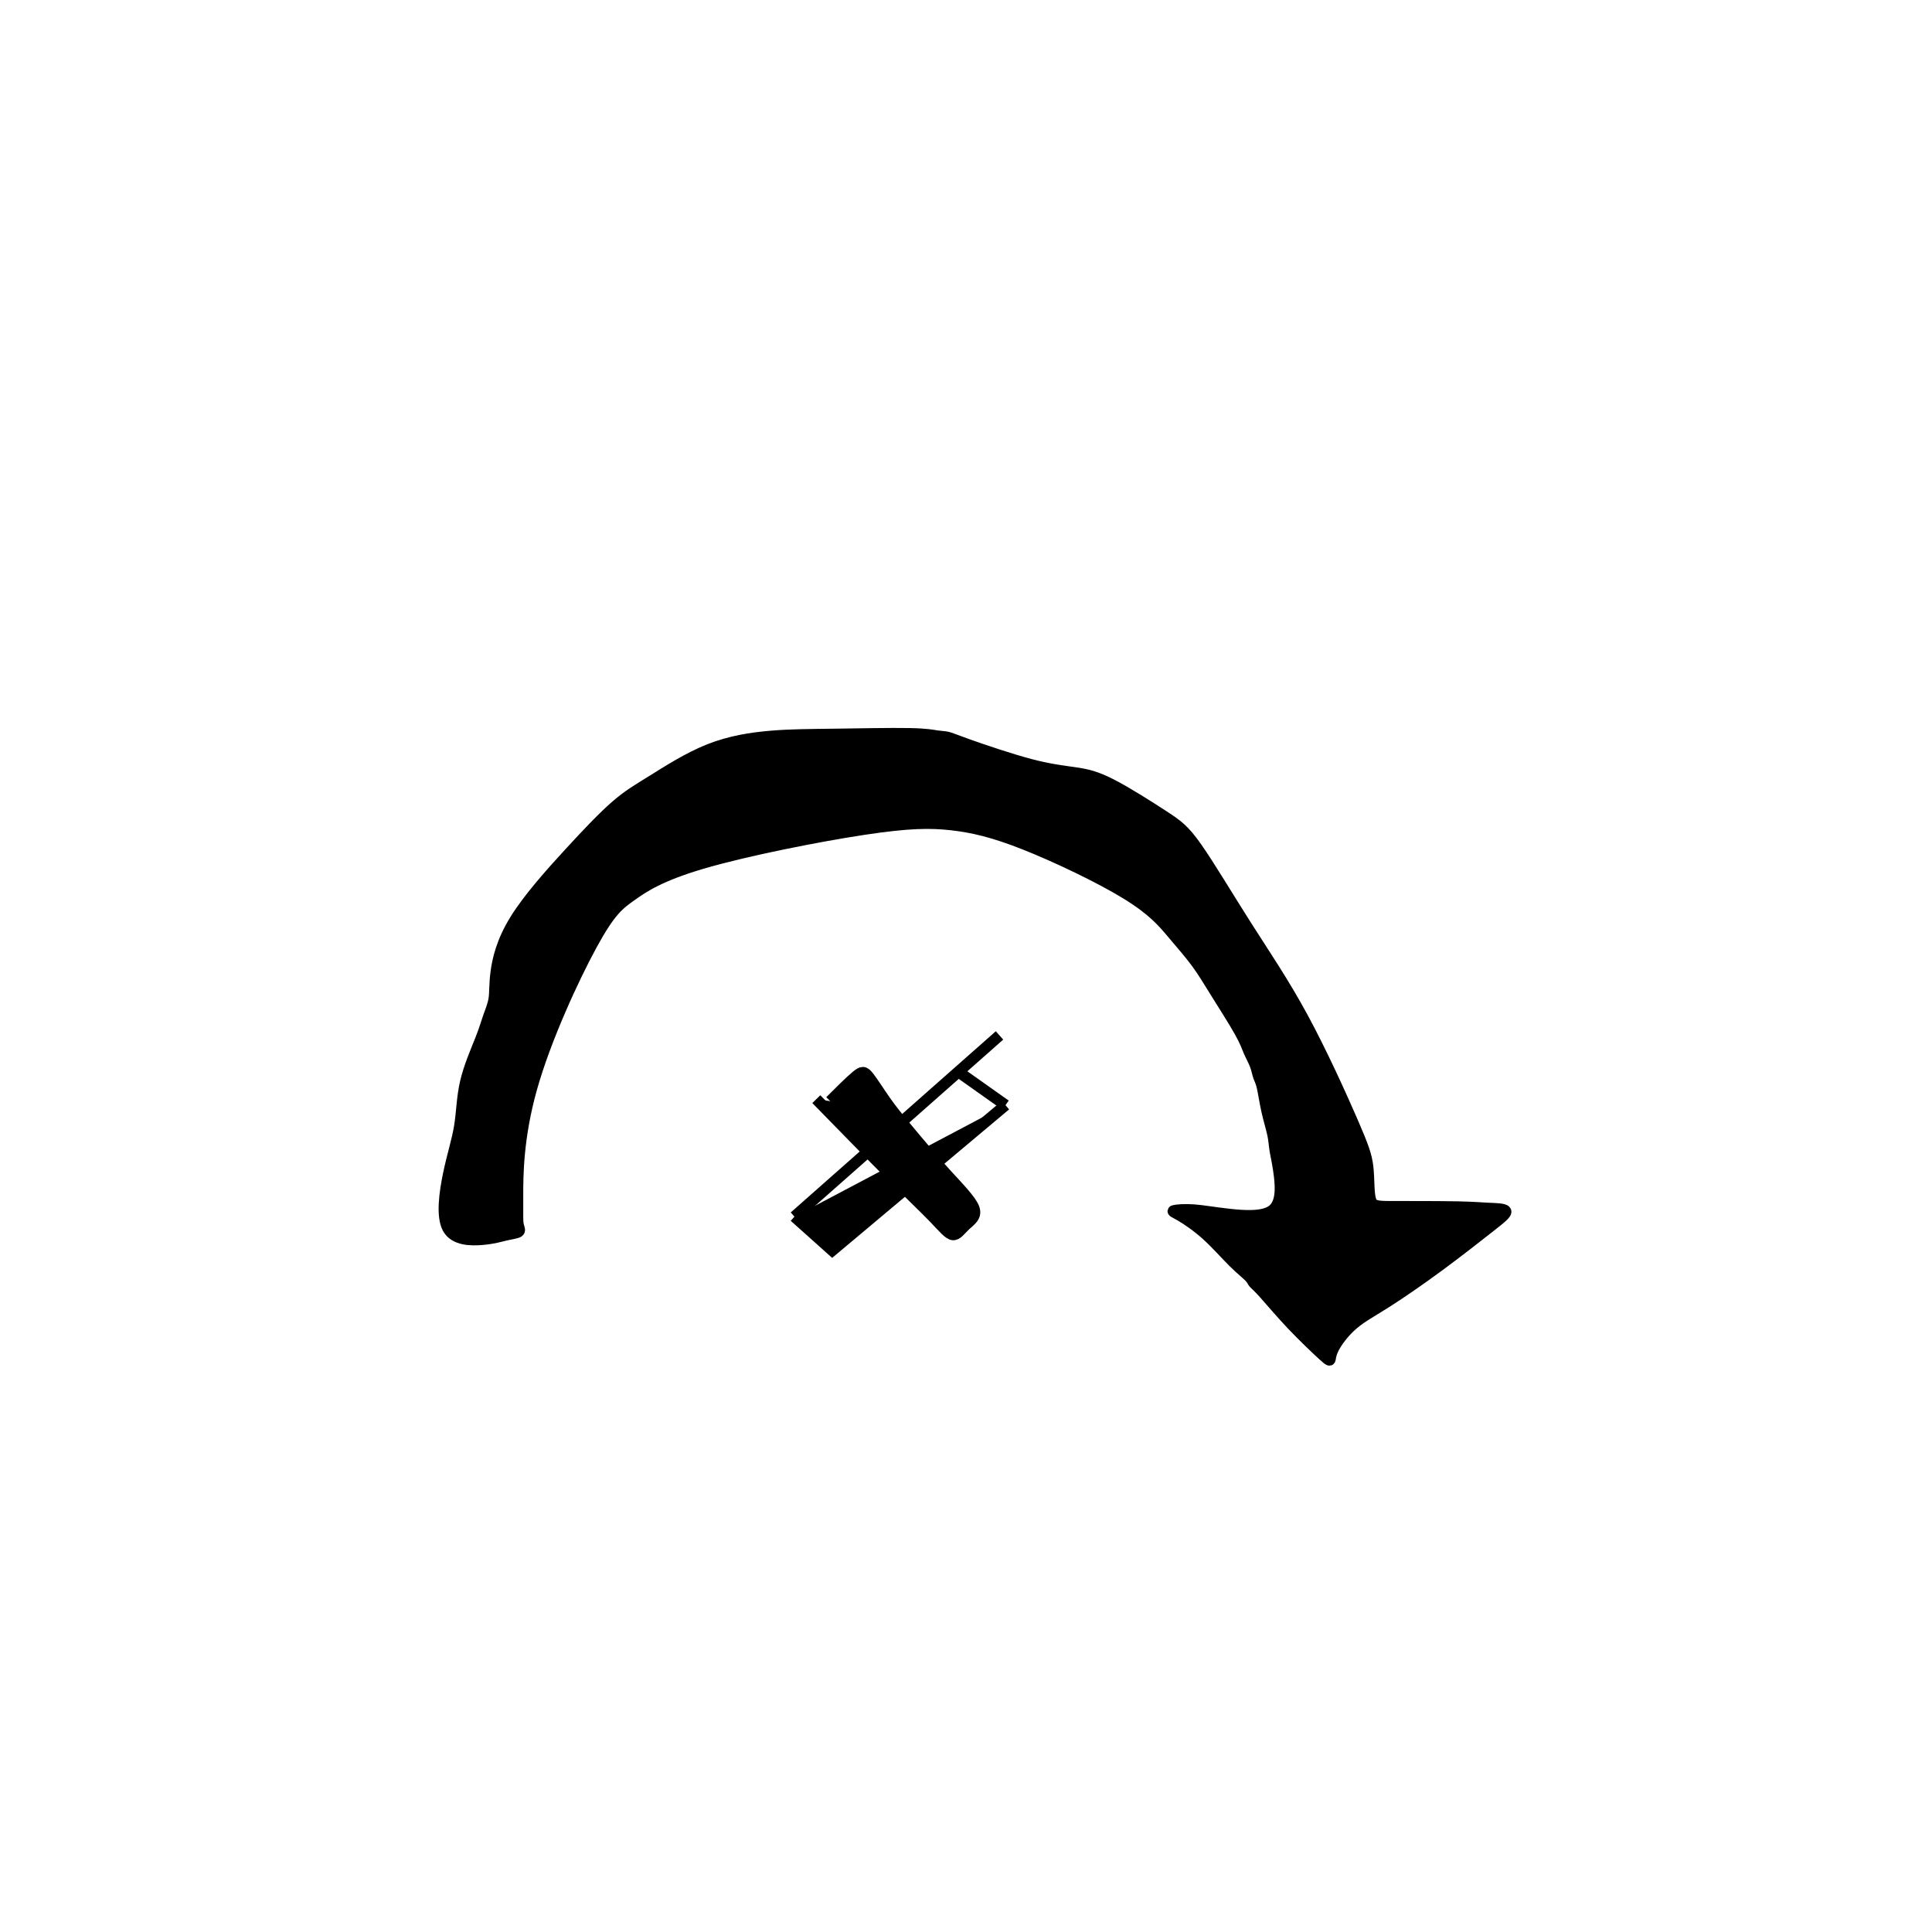
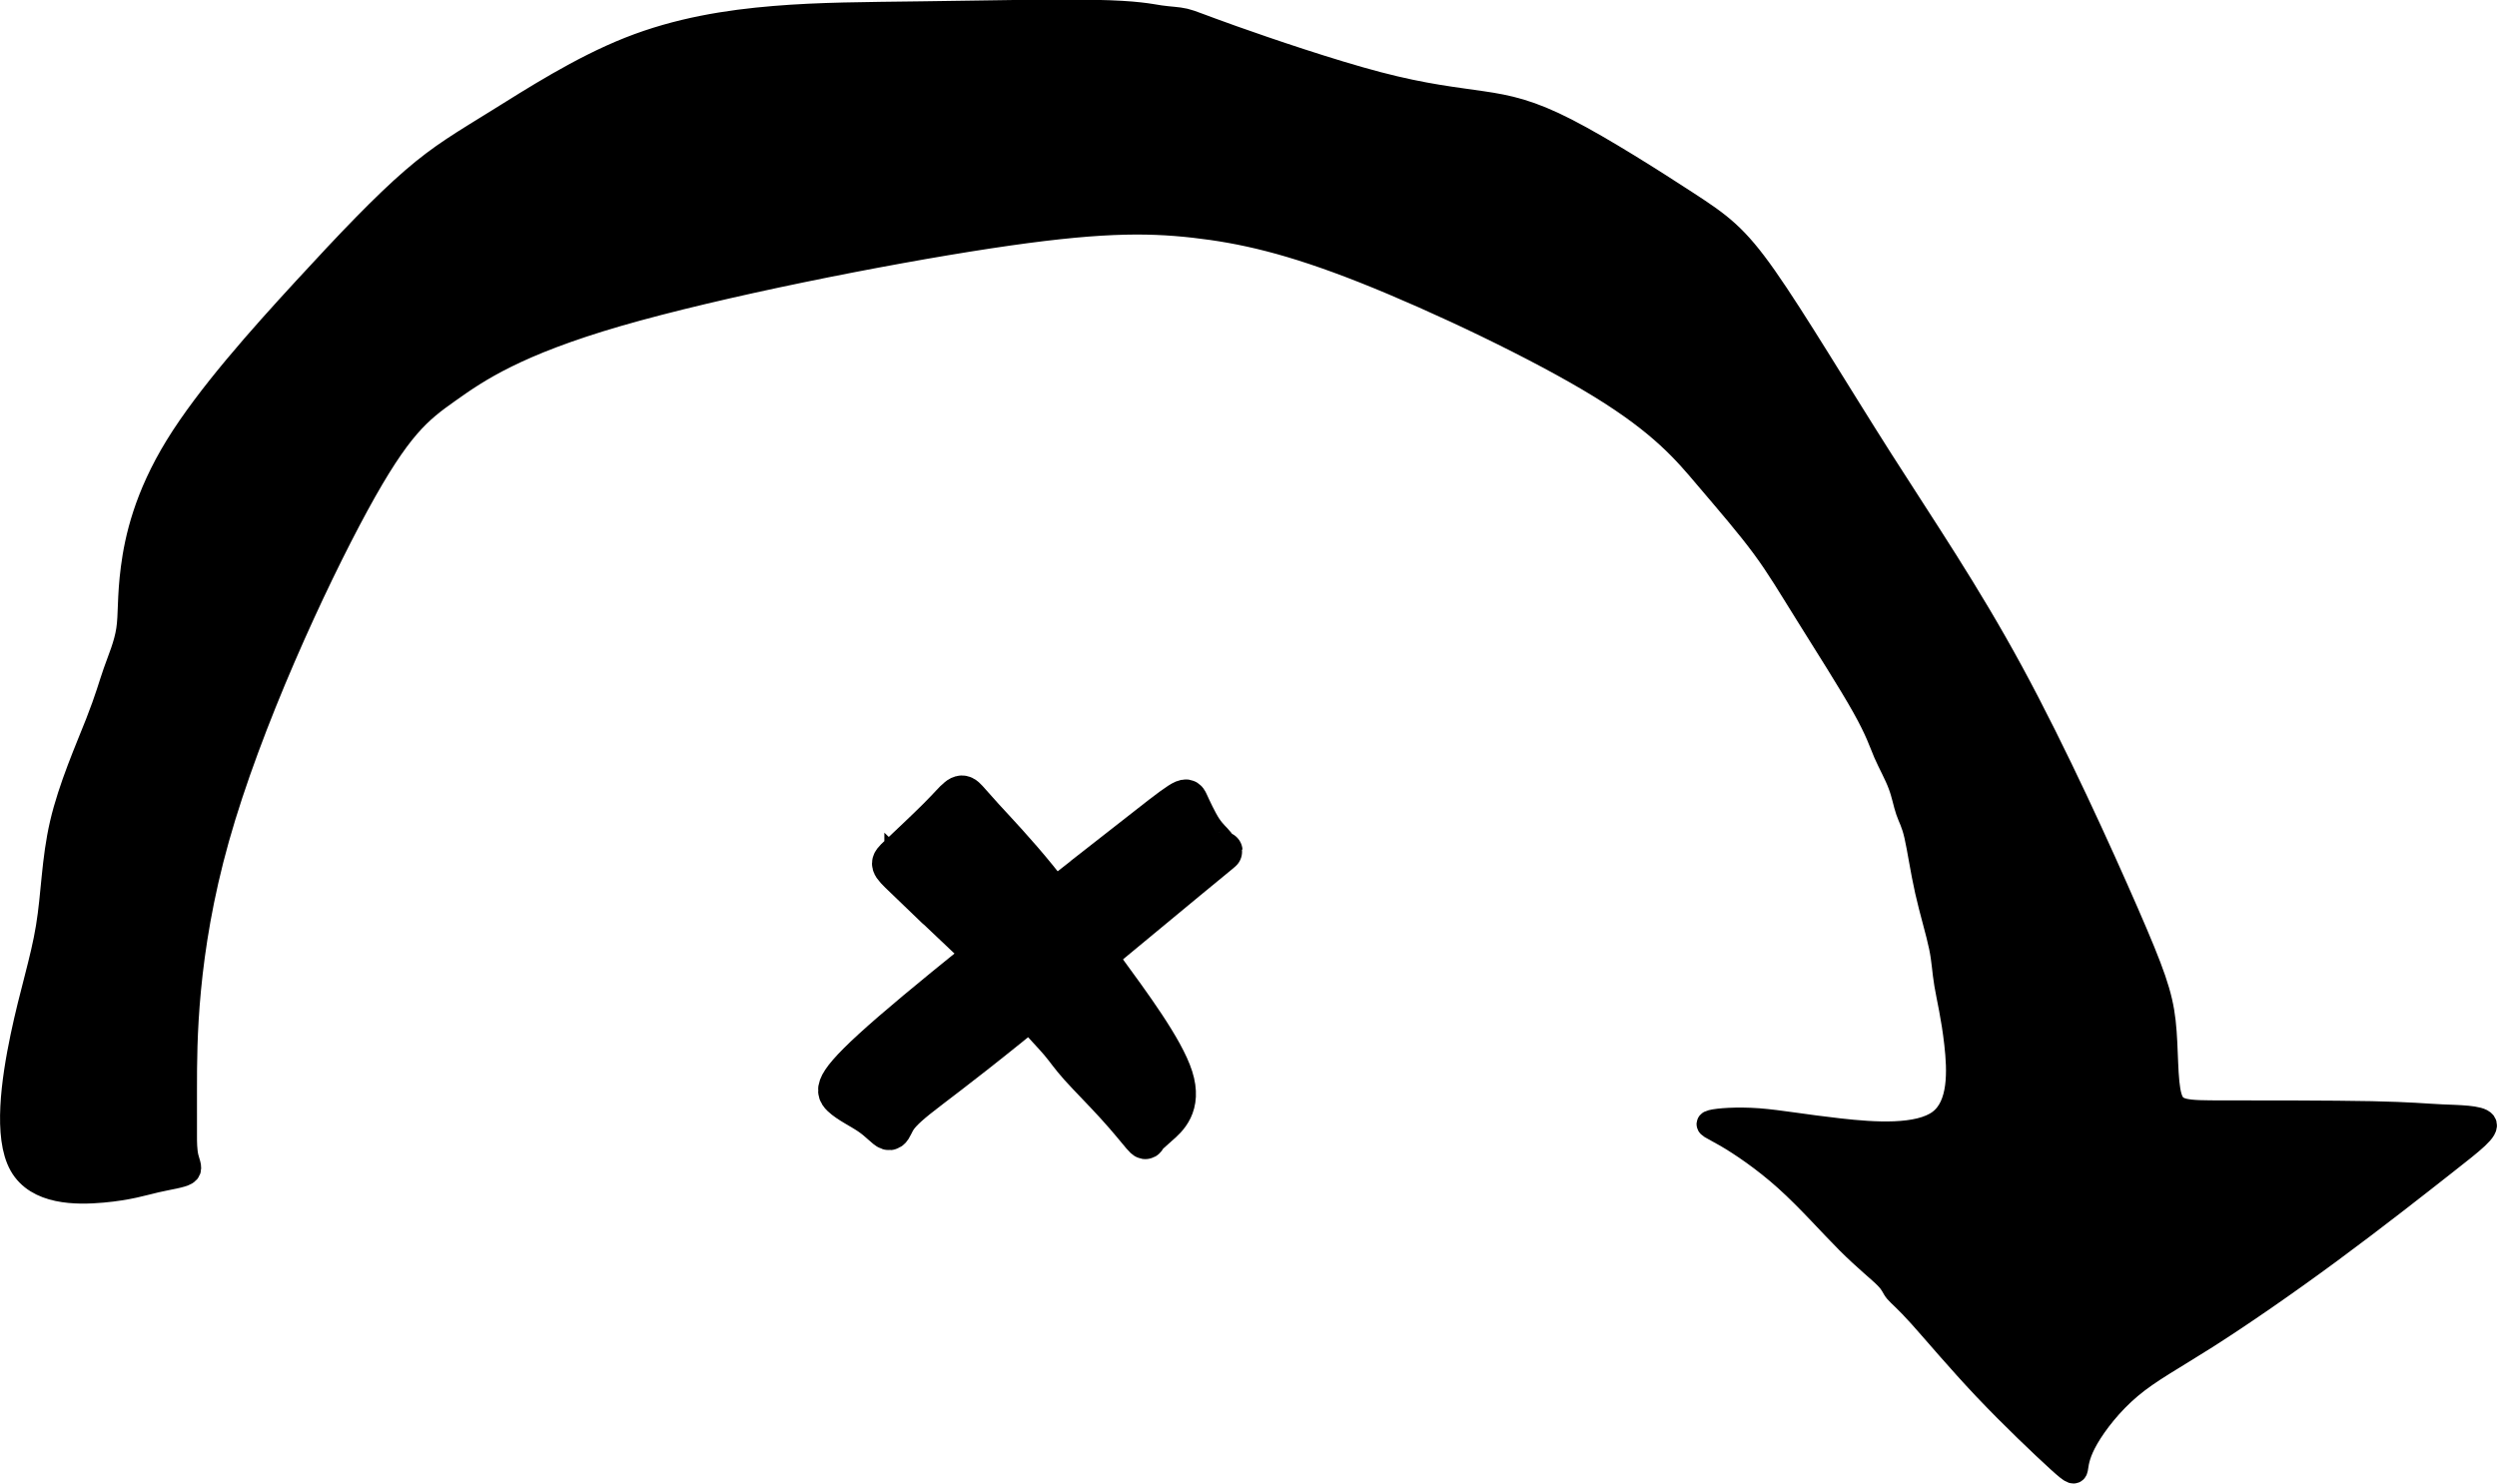
- <svg xmlns="http://www.w3.org/2000/svg" width="45.846mm" height="45.696mm" viewBox="0 0 45.846 45.696" version="1.1" id="svg8">
-   <style />
+ <svg xmlns="http://www.w3.org/2000/svg" width="25.458mm" height="15.129mm" viewBox="0 0 25.458 15.129" version="1.1" id="svg8">
+   <style id="style65" />
  <defs id="defs2">
    </defs>
-   <g id="layer1" transform="translate(-60.91411,-135.9047)">
+   <g id="layer1" transform="translate(-71.32218,-153.181)">
    <path style="stroke:#000000;stroke-width:0.265px;stroke-linecap:butt;stroke-linejoin:miter;stroke-opacity:1" d="m 73.198,164.27 c 0,-0.455 0,-1.369 0.33,-2.543 0.33,-1.174 0.992,-2.607 1.425,-3.403 0.434,-0.796 0.638,-0.954 0.938,-1.166 0.299,-0.213 0.693,-0.48 1.725,-0.78 1.032,-0.299 2.702,-0.63 3.789,-0.795 1.087,-0.165 1.591,-0.165 2.087,-0.11 0.496,0.056 0.985,0.166 1.741,0.465 0.756,0.3 1.78,0.788 2.409,1.174 0.63,0.387 0.866,0.67 1.086,0.93 0.221,0.26 0.425,0.496 0.582,0.709 0.157,0.213 0.267,0.402 0.449,0.693 0.181,0.291 0.433,0.685 0.574,0.937 0.141,0.252 0.173,0.362 0.22,0.472 0.048,0.11 0.111,0.22 0.149,0.323 0.039,0.102 0.054,0.197 0.079,0.268 0.024,0.071 0.056,0.118 0.087,0.252 0.031,0.134 0.062,0.354 0.11,0.567 0.048,0.213 0.111,0.417 0.142,0.567 0.031,0.149 0.031,0.244 0.055,0.386 0.024,0.142 0.071,0.331 0.102,0.606 0.031,0.275 0.047,0.638 -0.172,0.802 -0.219,0.164 -0.676,0.133 -1.03,0.093 -0.354,-0.039 -0.606,-0.086 -0.827,-0.103 -0.221,-0.016 -0.41,-4.1e-4 -0.472,0.016 -0.063,0.016 3.41e-4,0.032 0.15,0.119 0.15,0.087 0.386,0.245 0.614,0.45 0.228,0.205 0.449,0.457 0.63,0.638 0.181,0.181 0.323,0.291 0.392,0.362 0.069,0.071 0.069,0.103 0.102,0.142 0.033,0.039 0.096,0.086 0.245,0.252 0.149,0.166 0.386,0.449 0.661,0.74 0.276,0.291 0.591,0.59 0.747,0.732 0.156,0.142 0.156,0.126 0.164,0.071 0.008,-0.055 0.023,-0.15 0.11,-0.3 0.087,-0.15 0.244,-0.355 0.442,-0.521 0.197,-0.166 0.434,-0.292 0.78,-0.512 0.346,-0.22 0.803,-0.535 1.252,-0.866 0.449,-0.331 0.89,-0.677 1.181,-0.906 0.291,-0.228 0.433,-0.339 0.395,-0.394 -0.038,-0.055 -0.259,-0.055 -0.432,-0.063 -0.173,-0.008 -0.299,-0.023 -0.709,-0.032 -0.41,-0.008 -1.103,-0.008 -1.504,-0.008 -0.402,0 -0.512,0 -0.56,-0.164 -0.049,-0.164 -0.033,-0.495 -0.064,-0.77 -0.031,-0.275 -0.11,-0.496 -0.377,-1.11 -0.268,-0.614 -0.724,-1.622 -1.173,-2.449 -0.449,-0.827 -0.89,-1.473 -1.331,-2.166 -0.441,-0.693 -0.882,-1.433 -1.181,-1.859 -0.299,-0.426 -0.456,-0.536 -0.795,-0.757 -0.339,-0.221 -0.858,-0.551 -1.228,-0.741 -0.37,-0.19 -0.591,-0.237 -0.858,-0.276 -0.268,-0.04 -0.583,-0.071 -1.063,-0.197 -0.48,-0.126 -1.126,-0.346 -1.48,-0.472 -0.354,-0.126 -0.417,-0.157 -0.488,-0.174 -0.071,-0.017 -0.15,-0.017 -0.252,-0.032 -0.102,-0.015 -0.228,-0.047 -0.661,-0.055 -0.433,-0.008 -1.174,0.007 -1.764,0.015 -0.591,0.008 -1.032,0.008 -1.504,0.047 -0.473,0.039 -0.977,0.118 -1.474,0.315 -0.497,0.197 -0.985,0.512 -1.339,0.732 -0.354,0.22 -0.575,0.346 -0.867,0.599 -0.292,0.252 -0.654,0.63 -1.103,1.119 -0.449,0.488 -0.984,1.087 -1.299,1.599 -0.315,0.513 -0.41,0.938 -0.449,1.238 -0.039,0.3 -0.023,0.473 -0.047,0.63 -0.024,0.157 -0.087,0.298 -0.134,0.433 -0.047,0.134 -0.079,0.26 -0.181,0.52 -0.102,0.26 -0.276,0.653 -0.362,1.024 -0.086,0.371 -0.086,0.717 -0.142,1.055 -0.055,0.338 -0.166,0.669 -0.26,1.118 -0.094,0.449 -0.173,1.016 -0.014,1.298 0.159,0.282 0.553,0.282 0.82,0.258 0.267,-0.024 0.409,-0.071 0.543,-0.102 0.134,-0.031 0.26,-0.047 0.307,-0.077 0.047,-0.03 0.016,-0.077 -0.001,-0.148 -0.017,-0.071 -0.017,-0.166 -0.017,-0.214 0,-0.049 -2.6e-5,-0.049 -2.6e-5,-0.504 z" id="path907" />
-     <path style="stroke:#000000;stroke-width:0.265px;stroke-linecap:butt;stroke-linejoin:miter;stroke-opacity:1" d="m 80.285,161.985 c 0.664,0.68 1.326,1.357 1.806,1.837 0.48,0.48 0.78,0.764 0.992,0.984 0.212,0.221 0.338,0.378 0.439,0.393 0.101,0.015 0.18,-0.111 0.298,-0.222 0.119,-0.111 0.276,-0.205 0.206,-0.401 -0.07,-0.195 -0.369,-0.495 -0.684,-0.841 -0.315,-0.346 -0.646,-0.74 -0.882,-1.024 -0.236,-0.283 -0.378,-0.457 -0.528,-0.669 -0.15,-0.213 -0.307,-0.464 -0.409,-0.592 -0.102,-0.128 -0.149,-0.128 -0.292,-0.009 -0.143,0.118 -0.379,0.354 -0.616,0.591" id="path911" />
-     <path style="stroke:#000000;stroke-width:0.265px;stroke-linecap:butt;stroke-linejoin:miter;stroke-opacity:1" d="m 84.632,160.473 c 0,0 -4.866,4.299 -4.866,4.299" id="path915" />
-     <path style="stroke:#000000;stroke-width:0.265px;stroke-linecap:butt;stroke-linejoin:miter;stroke-opacity:1" d="m 79.766,164.773 c 0,0 0.898,0.803 0.898,0.803 0,0 4.11,-3.449 4.11,-3.449" id="path919" />
-     <path style="stroke:#000000;stroke-width:0.265px;stroke-linecap:butt;stroke-linejoin:miter;stroke-opacity:1" d="m 83.64,161.324 c 0,0 1.134,0.803 1.134,0.803" id="path923" />
+     <path style="stroke:#000000;stroke-width:0.397px;stroke-linecap:butt;stroke-linejoin:miter;stroke-opacity:1" d="m 82.811,161.764 c -0.602,0.472 -1.807,1.417 -2.403,1.933 -0.596,0.516 -0.585,0.599 -0.512,0.669 0.073,0.07 0.203,0.129 0.297,0.195 0.094,0.066 0.153,0.137 0.186,0.148 0.033,0.011 0.045,-0.036 0.075,-0.09 0.03,-0.054 0.077,-0.113 0.225,-0.232 0.148,-0.119 0.396,-0.296 0.945,-0.739 0.549,-0.443 1.4,-1.152 1.807,-1.488 0.407,-0.336 0.372,-0.301 0.349,-0.299 -0.023,0.002 -0.035,-0.033 -0.063,-0.069 -0.028,-0.036 -0.075,-0.072 -0.13,-0.154 -0.054,-0.082 -0.113,-0.212 -0.144,-0.279 -0.031,-0.067 -0.031,-0.067 -0.633,0.405 z" id="path98" />
+     <path style="stroke:#000000;stroke-width:0.397px;stroke-linecap:butt;stroke-linejoin:miter;stroke-opacity:1" d="m 80.537,162.138 c 0.156,0.15 0.463,0.445 0.64,0.61 0.177,0.165 0.225,0.201 0.313,0.307 0.088,0.107 0.218,0.284 0.336,0.426 0.118,0.141 0.225,0.248 0.295,0.331 0.07,0.083 0.106,0.142 0.201,0.248 0.095,0.106 0.249,0.26 0.372,0.396 0.124,0.136 0.218,0.254 0.264,0.308 0.045,0.053 0.045,0.041 0.057,0.021 0.012,-0.02 0.036,-0.043 0.124,-0.12 0.089,-0.077 0.242,-0.207 0.149,-0.5 -0.093,-0.293 -0.436,-0.754 -0.707,-1.126 -0.272,-0.372 -0.473,-0.656 -0.679,-0.91 -0.206,-0.254 -0.419,-0.479 -0.543,-0.614 -0.124,-0.136 -0.16,-0.183 -0.189,-0.209 -0.029,-0.026 -0.053,-0.026 -0.09,0.004 -0.038,0.03 -0.085,0.089 -0.203,0.207 -0.118,0.118 -0.307,0.295 -0.401,0.384 -0.095,0.089 -0.095,0.088 0.061,0.238 z" id="path102" />
  </g>
</svg>
